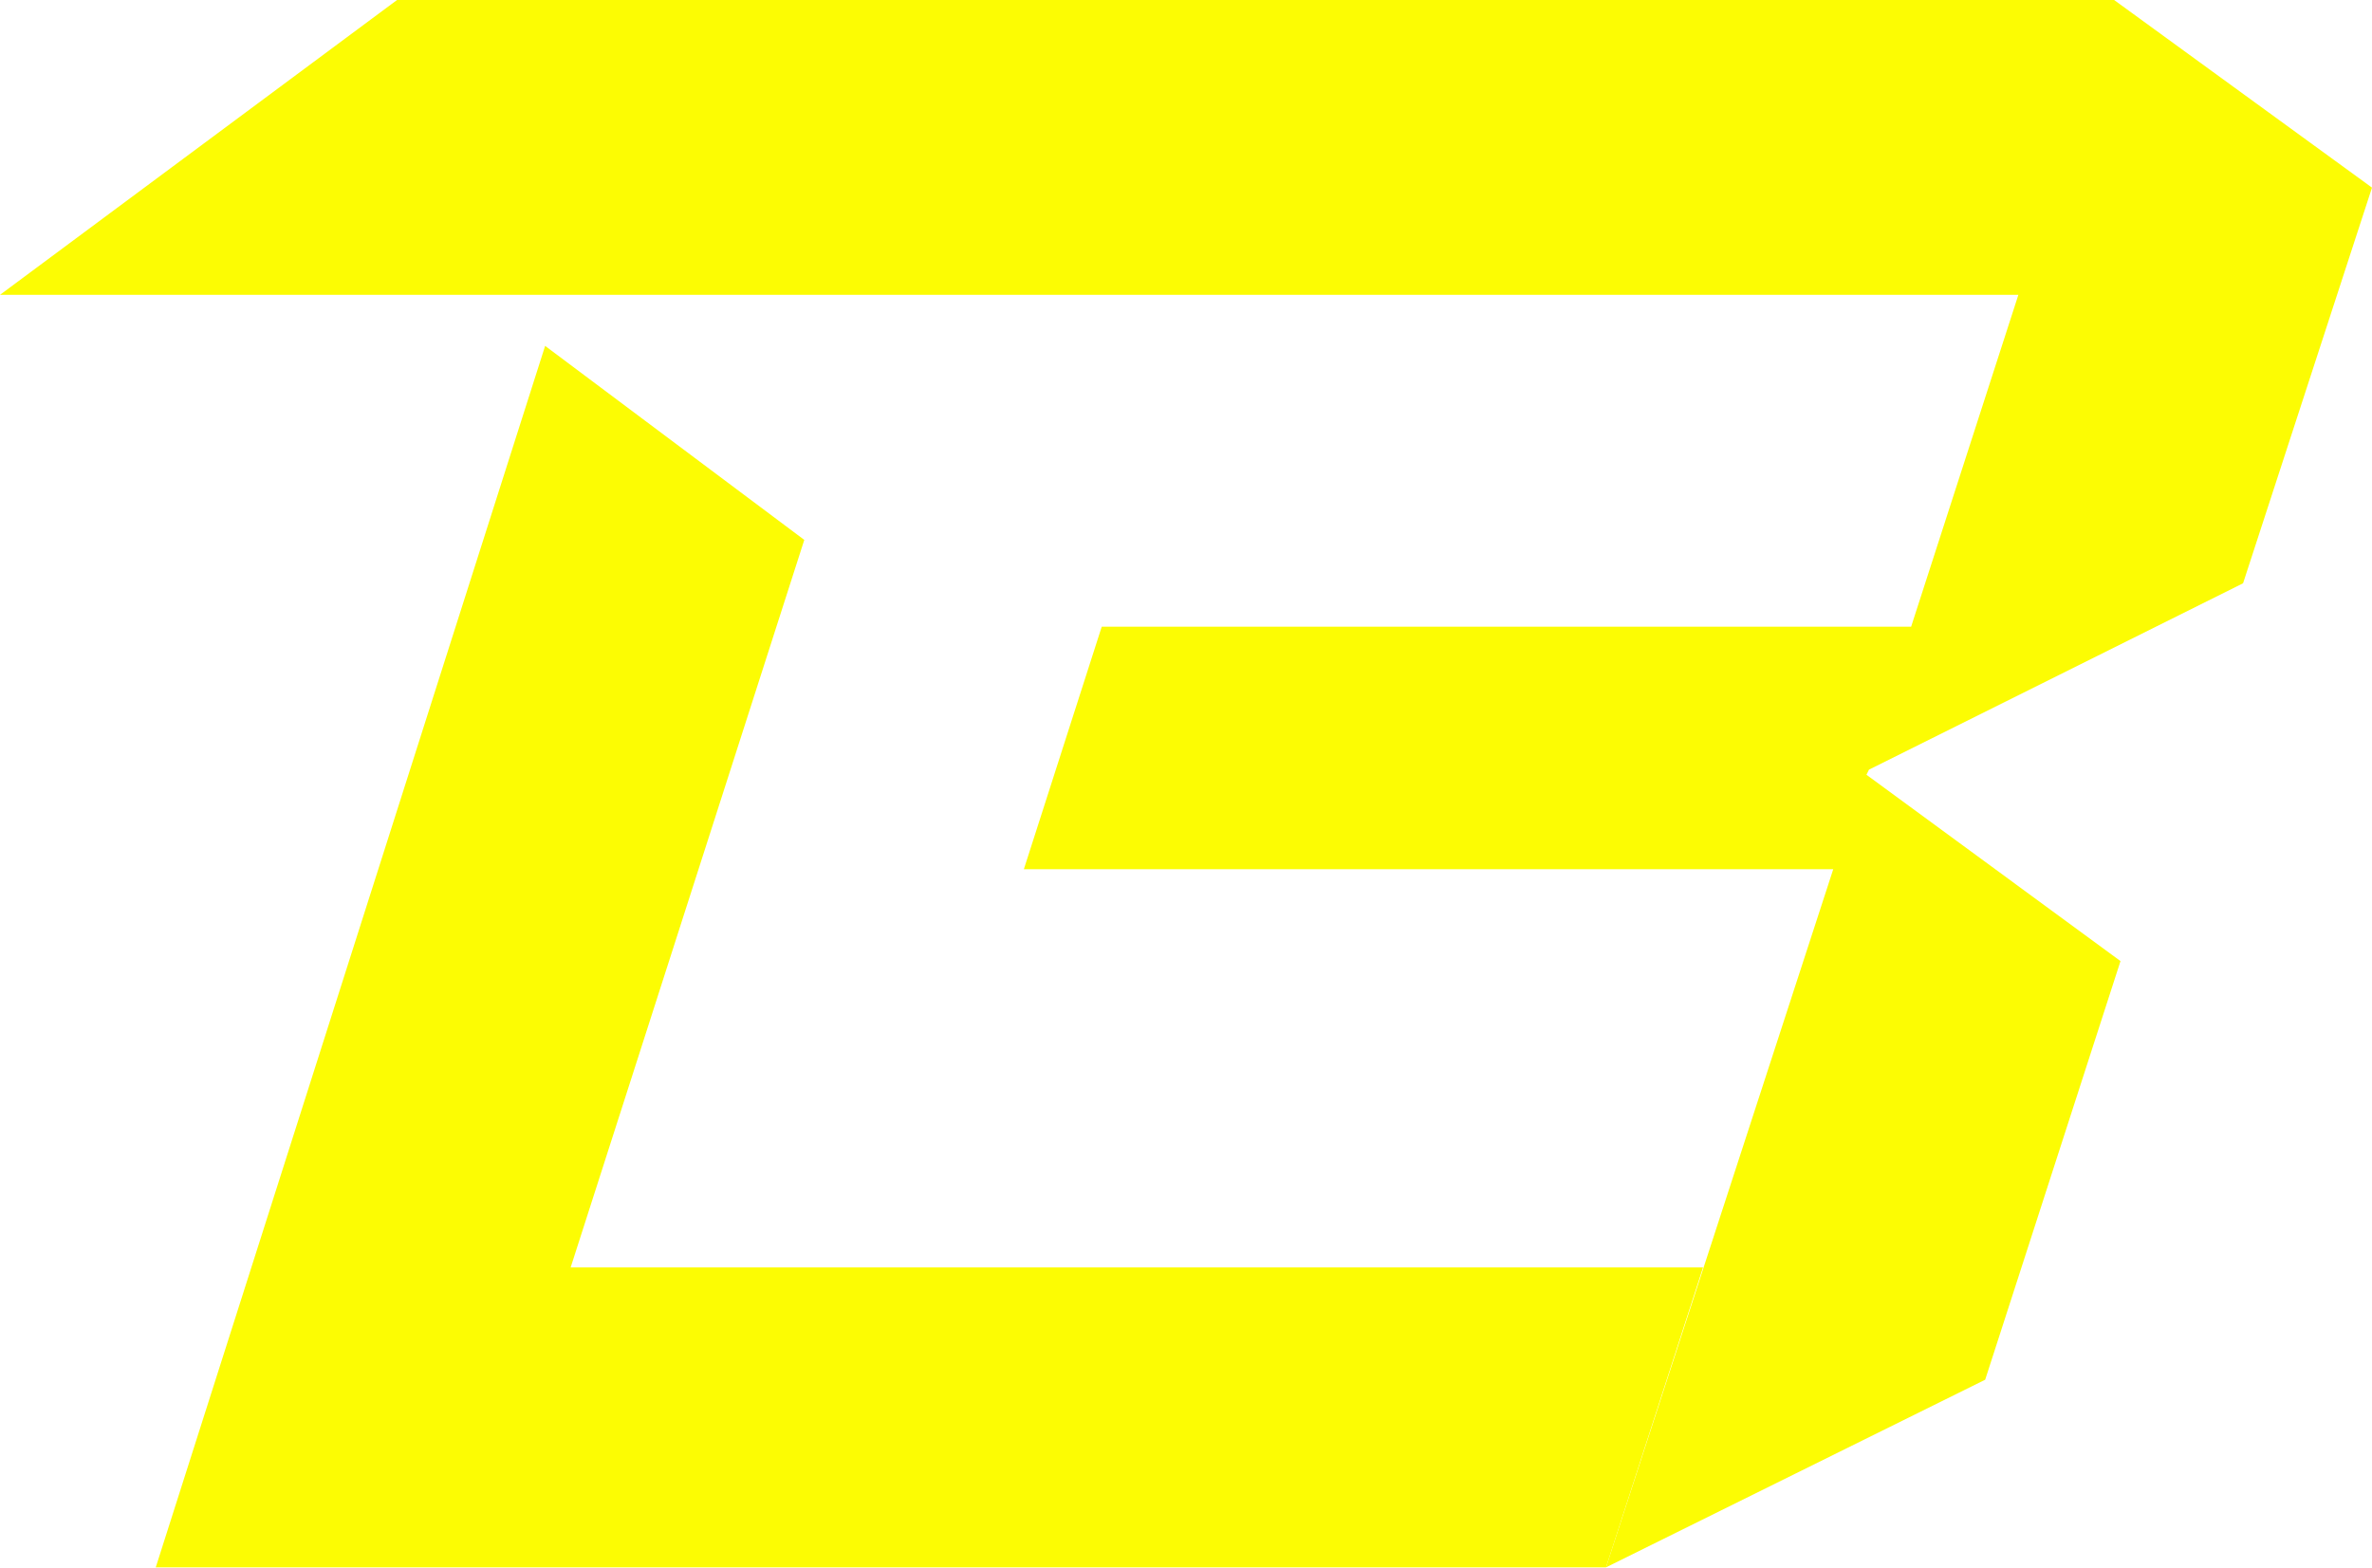
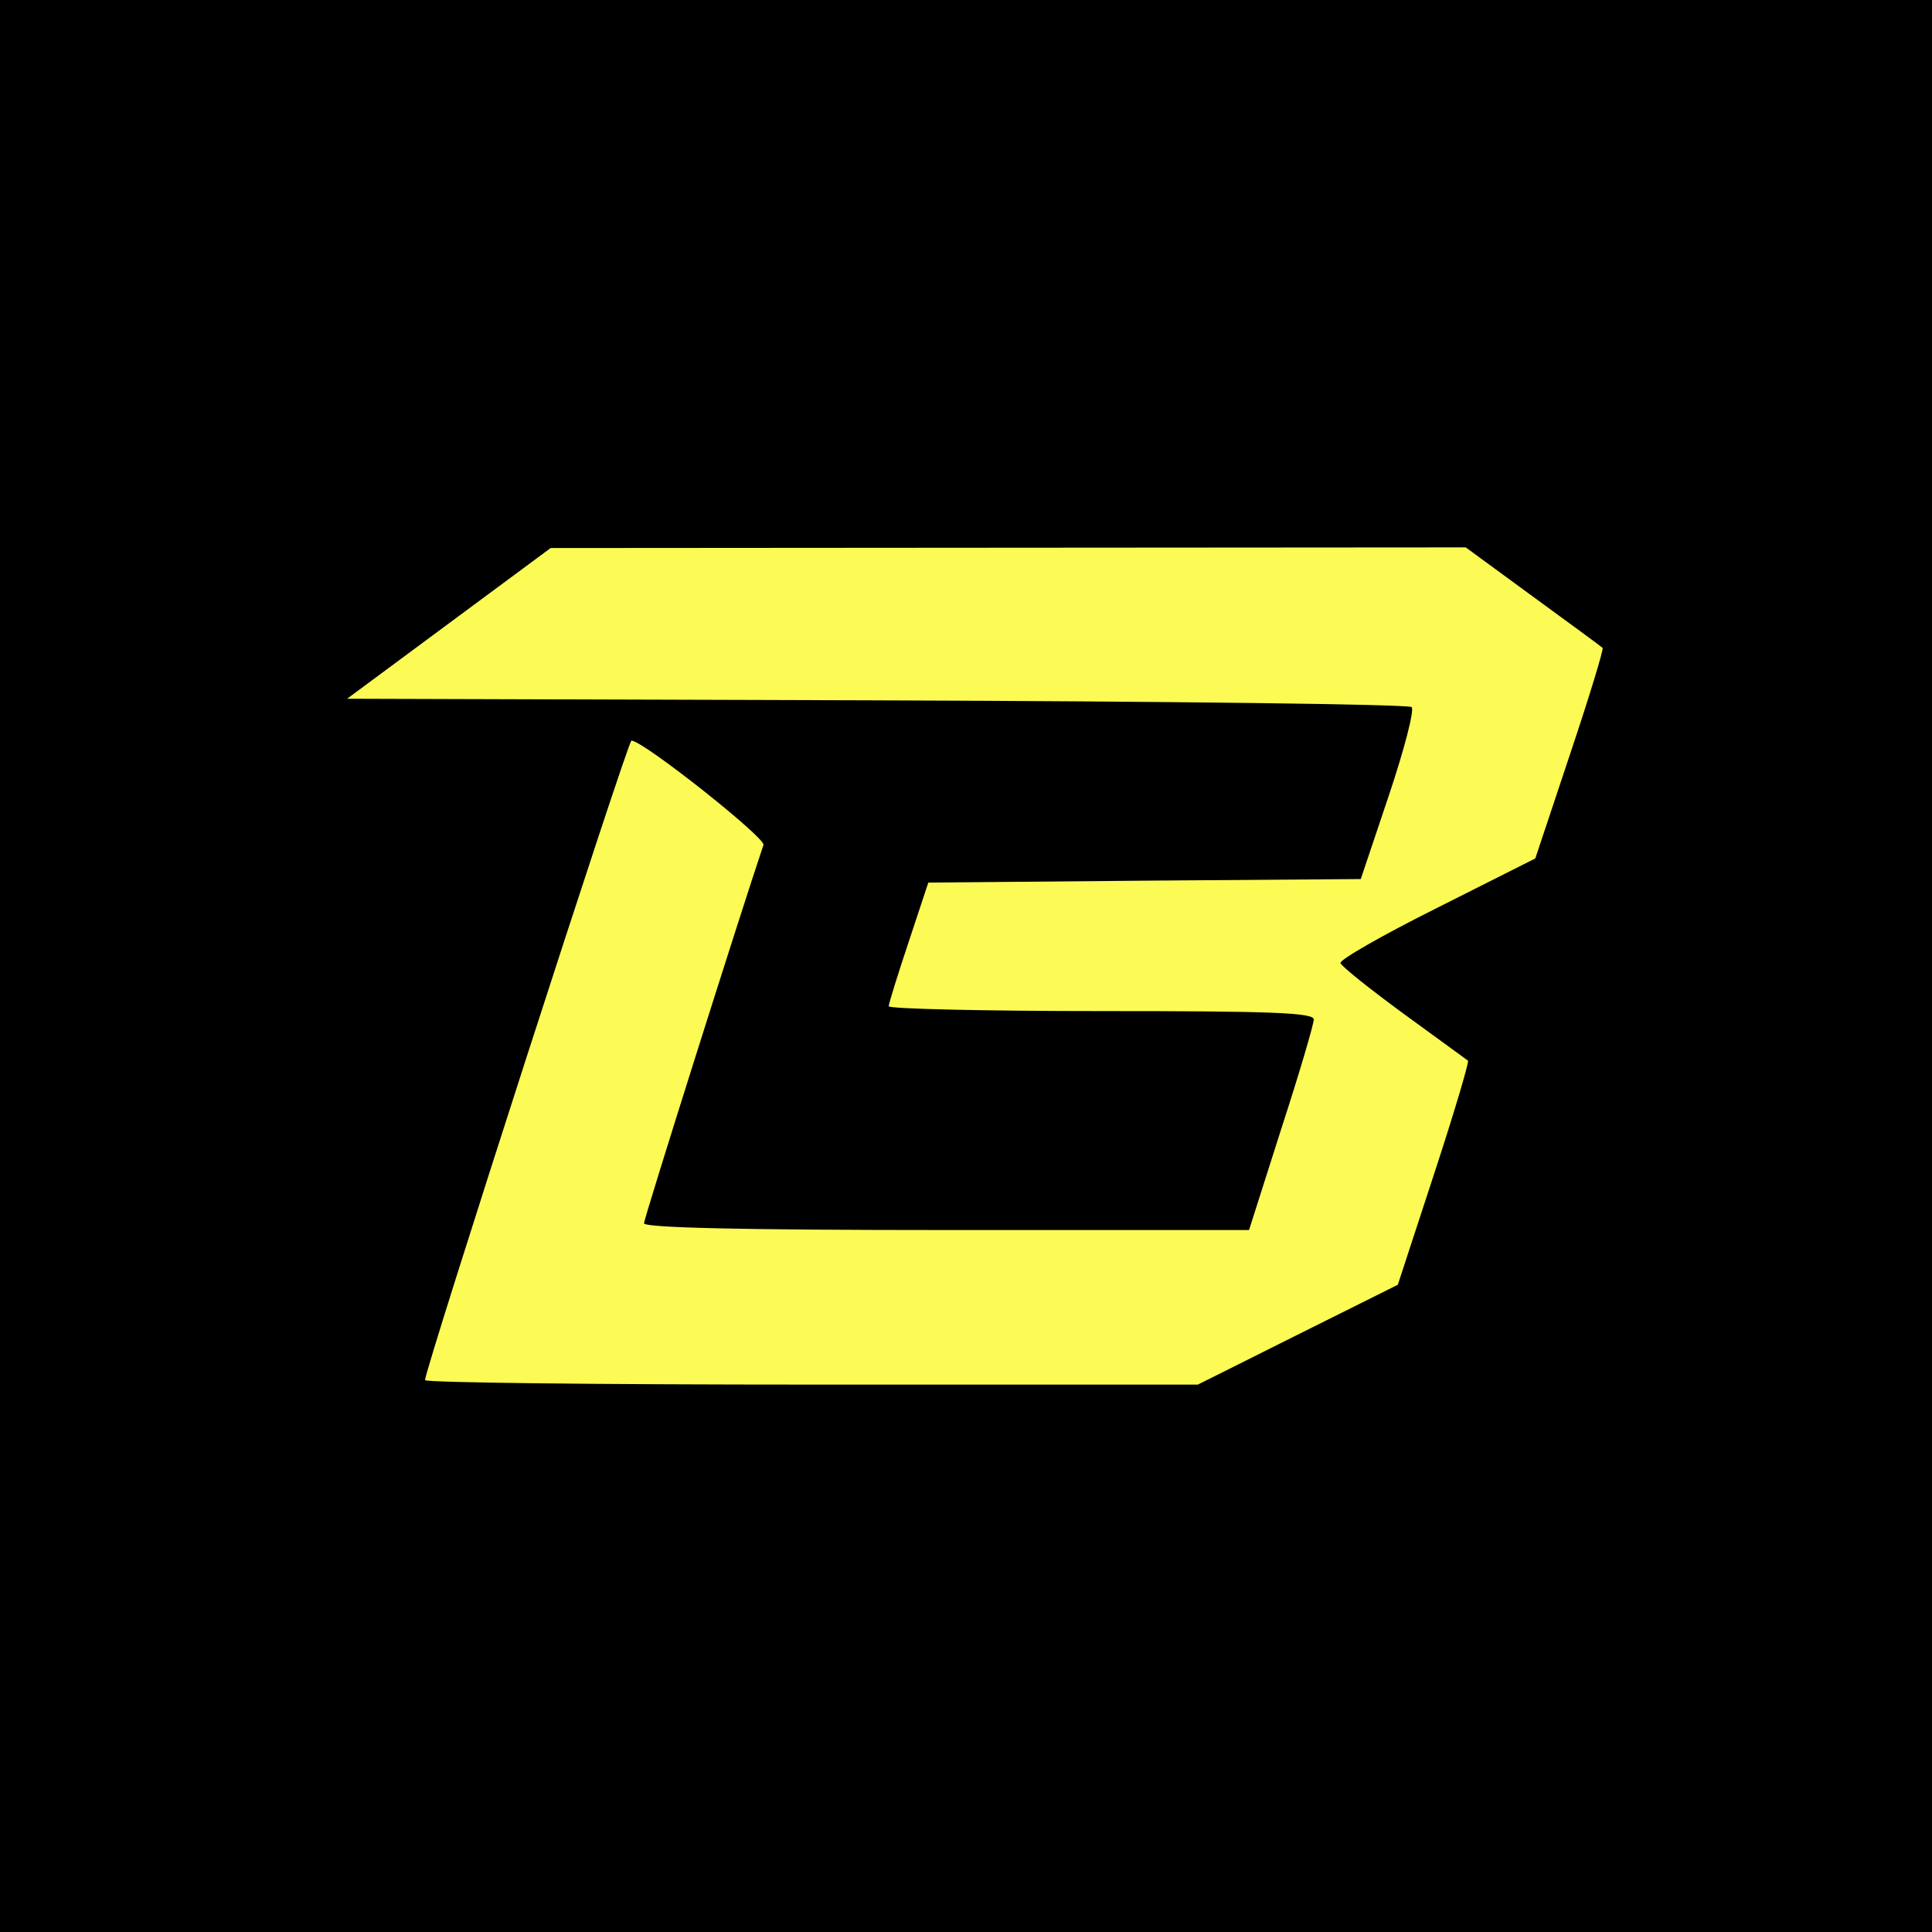
- <svg xmlns="http://www.w3.org/2000/svg" fill="none" viewBox="14.6 46.1 185.8 122.8">
-   <path fill="#FCFC03" d="m161 106.4 29.3-14.6 10.1-31-20.2-14.7H45.7L14.6 69.2h158.1l-8.4 26h-63.4l-6.1 19h63.4l-17.8 54.7 29.7-14.7 10.6-32.8-19.9-14.6.2-.4Z" />
-   <path fill="#FCFC03" d="m59.3 145.4 18.3-57-20.3-15.2-30.5 95.7h113.6l7.6-23.5H59.3Z" />
+ <svg xmlns="http://www.w3.org/2000/svg" version="1.0" width="300pt" height="300pt" viewBox="0 0 300 300" preserveAspectRatio="xMidYMid meet">
+   <rect width="100%" height="100%" fill="black" />
+   <g transform="translate(0,300) scale(0.05,-0.05)" fill="#fcfb55" stroke="none">
+     <path d="M1394 4064 l-316 -234 1645 -5 c905 -3 1652 -12 1661 -21 9 -9 -23 -132 -71 -275 l-87 -259 -671 -5 -672 -6 -61 -184 c-34 -102 -62 -192 -62 -200 0 -8 297 -15 660 -15 531 0 660 -5 660 -26 0 -15 -45 -168 -101 -340 l-100 -314 -940 0 c-630 0 -939 7 -939 21 0 15 295 949 371 1175 7 22 -374 324 -410 324 -11 0 -641 -1951 -641 -1986 0 -8 540 -14 1200 -14 l1200 0 310 155 311 155 113 345 c62 189 109 348 105 351 -5 4 -95 69 -199 145 -105 77 -193 147 -197 158 -4 10 131 87 299 171 l306 154 108 324 c60 179 105 327 101 330 -4 4 -101 75 -216 159 l-209 153 -1421 -1 -1421 -1 -316 -234z" />
+   </g>
</svg>
